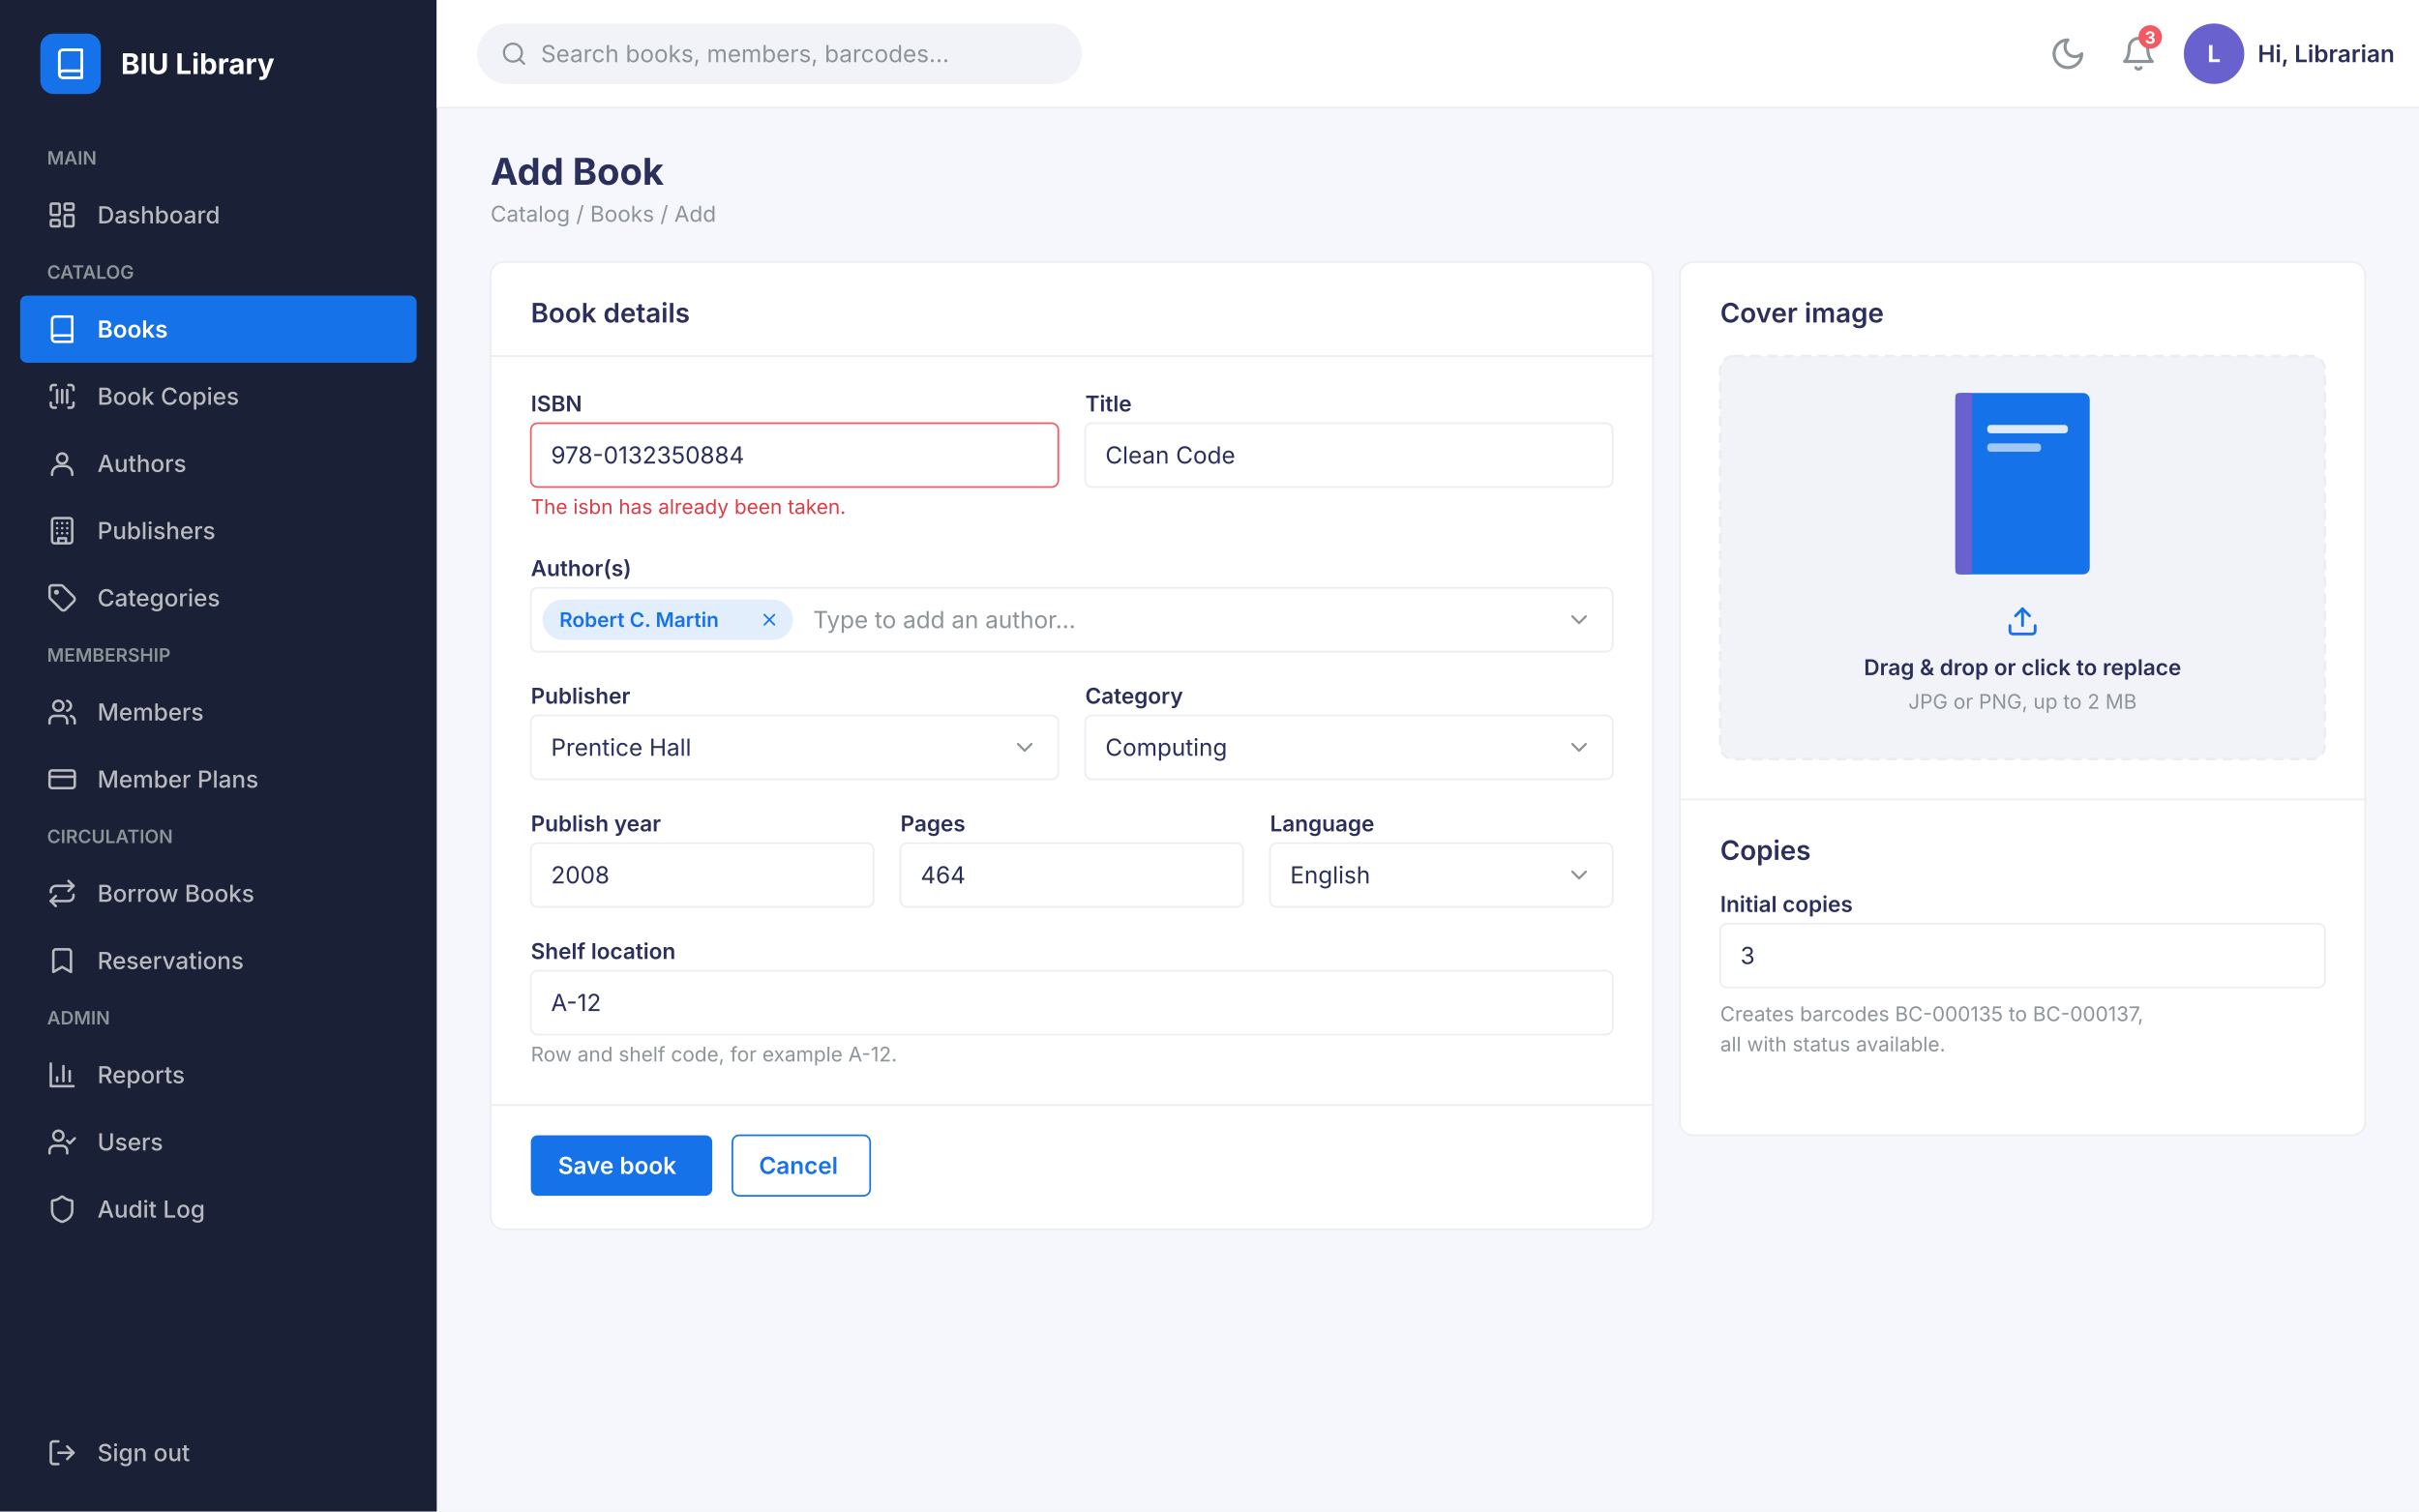
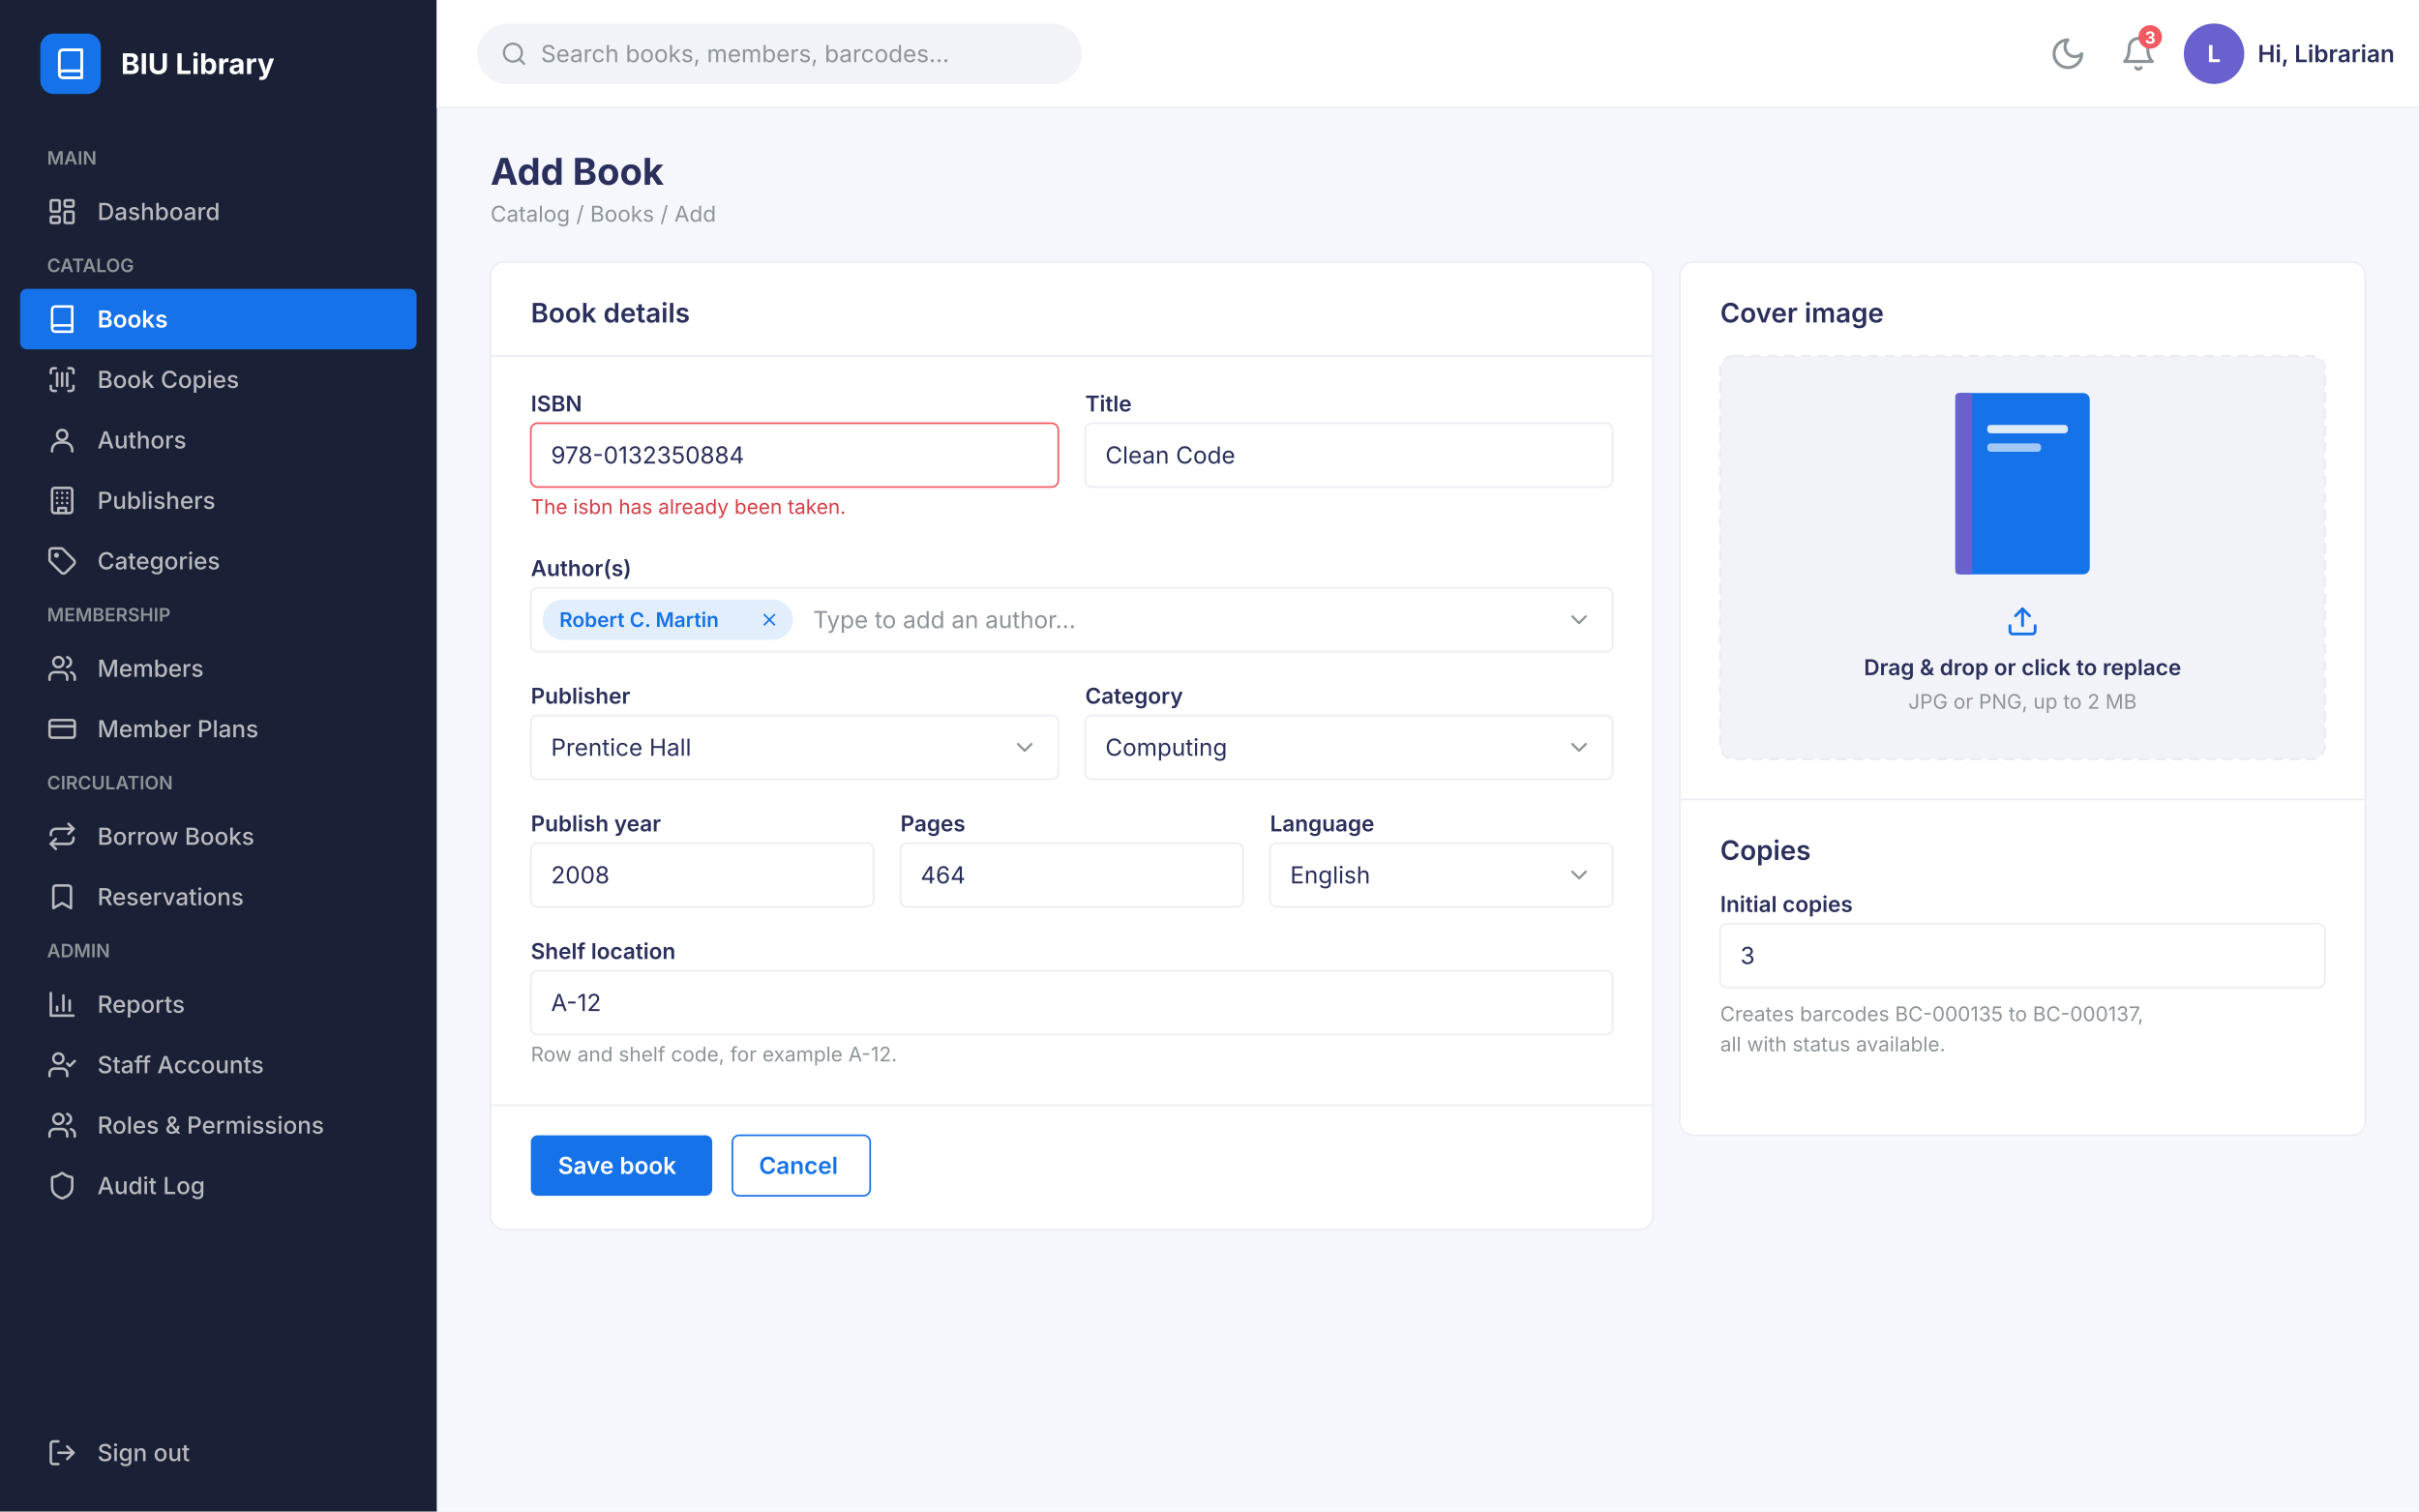
<svg xmlns="http://www.w3.org/2000/svg" width="1440" height="900" viewBox="0 0 1440 900">
  <g id="07-Book-Form">
    <rect id="Background" x="0" y="0" width="1440" height="900" fill="#F5F7FD" />
    <g id="Sidebar">
      <rect x="0" y="0" width="260" height="900" fill="#1A2035" />
      <g id="Logo">
        <rect x="24" y="20" width="36" height="36" rx="8" fill="#1572E8" />
        <g id="icon/book" transform="translate(32 28) scale(0.8333)" fill="none" stroke="#FFFFFF" stroke-width="2" stroke-linecap="round" stroke-linejoin="round">
          <path d="M4 19.5v-15A2.5 2.5 0 0 1 6.5 2H20v20H6.5a2.5 2.5 0 0 1 0-5H20" />
        </g>
        <text x="72" y="44.1" font-family="Public Sans, Inter, Arial, sans-serif" font-size="17" font-weight="700" fill="#FFFFFF">BIU Library</text>
      </g>
      <text x="28" y="98" font-family="Public Sans, Inter, Arial, sans-serif" font-size="11" font-weight="600" fill="#8D9498">MAIN</text>
      <g id="Nav/Dashboard">
-         <g id="icon/dashboard" transform="translate(28 119) scale(0.75)" fill="none" stroke="#B9BABF" stroke-width="2" stroke-linecap="round" stroke-linejoin="round">
+         <g id="icon/dashboard" transform="translate(28 117) scale(0.75)" fill="none" stroke="#B9BABF" stroke-width="2" stroke-linecap="round" stroke-linejoin="round">
          <rect x="3" y="3" width="7" height="9" rx="1" />
          <rect x="14" y="3" width="7" height="5" rx="1" />
          <rect x="14" y="12" width="7" height="9" rx="1" />
          <rect x="3" y="16" width="7" height="5" rx="1" />
        </g>
-         <text x="58" y="133.0" font-family="Public Sans, Inter, Arial, sans-serif" font-size="14" font-weight="500" fill="#B9BABF">Dashboard</text>
-       </g>
-       <text x="28" y="166" font-family="Public Sans, Inter, Arial, sans-serif" font-size="11" font-weight="600" fill="#8D9498">CATALOG</text>
+         <text x="58" y="131.0" font-family="Public Sans, Inter, Arial, sans-serif" font-size="14" font-weight="500" fill="#B9BABF">Dashboard</text>
+       </g>
+       <text x="28" y="162" font-family="Public Sans, Inter, Arial, sans-serif" font-size="11" font-weight="600" fill="#8D9498">CATALOG</text>
      <g id="Nav/Books (active)">
-         <rect x="12" y="176" width="236" height="40" rx="4" fill="#1572E8" />
-         <g id="icon/book" transform="translate(28 187) scale(0.75)" fill="none" stroke="#FFFFFF" stroke-width="2" stroke-linecap="round" stroke-linejoin="round">
+         <rect x="12" y="172" width="236" height="36" rx="4" fill="#1572E8" />
+         <g id="icon/book" transform="translate(28 181) scale(0.75)" fill="none" stroke="#FFFFFF" stroke-width="2" stroke-linecap="round" stroke-linejoin="round">
          <path d="M4 19.5v-15A2.5 2.5 0 0 1 6.5 2H20v20H6.5a2.5 2.5 0 0 1 0-5H20" />
        </g>
-         <text x="58" y="201.0" font-family="Public Sans, Inter, Arial, sans-serif" font-size="14" font-weight="600" fill="#FFFFFF">Books</text>
+         <text x="58" y="195.0" font-family="Public Sans, Inter, Arial, sans-serif" font-size="14" font-weight="600" fill="#FFFFFF">Books</text>
      </g>
      <g id="Nav/Book Copies">
-         <g id="icon/barcode" transform="translate(28 227) scale(0.75)" fill="none" stroke="#B9BABF" stroke-width="2" stroke-linecap="round" stroke-linejoin="round">
+         <g id="icon/barcode" transform="translate(28 217) scale(0.75)" fill="none" stroke="#B9BABF" stroke-width="2" stroke-linecap="round" stroke-linejoin="round">
          <path d="M3 7V5a2 2 0 0 1 2-2h2" />
          <path d="M17 3h2a2 2 0 0 1 2 2v2" />
          <path d="M21 17v2a2 2 0 0 1-2 2h-2" />
          <path d="M7 21H5a2 2 0 0 1-2-2v-2" />
          <path d="M8 7v10" />
          <path d="M12 7v10" />
          <path d="M16 7v10" />
        </g>
-         <text x="58" y="241.0" font-family="Public Sans, Inter, Arial, sans-serif" font-size="14" font-weight="500" fill="#B9BABF">Book Copies</text>
+         <text x="58" y="231.0" font-family="Public Sans, Inter, Arial, sans-serif" font-size="14" font-weight="500" fill="#B9BABF">Book Copies</text>
      </g>
      <g id="Nav/Authors">
-         <g id="icon/author" transform="translate(28 267) scale(0.75)" fill="none" stroke="#B9BABF" stroke-width="2" stroke-linecap="round" stroke-linejoin="round">
+         <g id="icon/author" transform="translate(28 253) scale(0.75)" fill="none" stroke="#B9BABF" stroke-width="2" stroke-linecap="round" stroke-linejoin="round">
          <circle cx="12" cy="8" r="4" />
          <path d="M4 21v-1a6 6 0 0 1 6-6h4a6 6 0 0 1 6 6v1" />
        </g>
-         <text x="58" y="281.0" font-family="Public Sans, Inter, Arial, sans-serif" font-size="14" font-weight="500" fill="#B9BABF">Authors</text>
+         <text x="58" y="267.0" font-family="Public Sans, Inter, Arial, sans-serif" font-size="14" font-weight="500" fill="#B9BABF">Authors</text>
      </g>
      <g id="Nav/Publishers">
-         <g id="icon/publisher" transform="translate(28 307) scale(0.75)" fill="none" stroke="#B9BABF" stroke-width="2" stroke-linecap="round" stroke-linejoin="round">
+         <g id="icon/publisher" transform="translate(28 289) scale(0.75)" fill="none" stroke="#B9BABF" stroke-width="2" stroke-linecap="round" stroke-linejoin="round">
          <rect x="4" y="2" width="16" height="20" rx="2" />
          <path d="M9 22v-4h6v4" />
          <path d="M8 6h.01M16 6h.01M12 6h.01M12 10h.01M12 14h.01M16 10h.01M16 14h.01M8 10h.01M8 14h.01" />
        </g>
-         <text x="58" y="321.0" font-family="Public Sans, Inter, Arial, sans-serif" font-size="14" font-weight="500" fill="#B9BABF">Publishers</text>
+         <text x="58" y="303.0" font-family="Public Sans, Inter, Arial, sans-serif" font-size="14" font-weight="500" fill="#B9BABF">Publishers</text>
      </g>
      <g id="Nav/Categories">
-         <g id="icon/tag" transform="translate(28 347) scale(0.75)" fill="none" stroke="#B9BABF" stroke-width="2" stroke-linecap="round" stroke-linejoin="round">
+         <g id="icon/tag" transform="translate(28 325) scale(0.75)" fill="none" stroke="#B9BABF" stroke-width="2" stroke-linecap="round" stroke-linejoin="round">
          <path d="M12.586 2.586A2 2 0 0 0 11.172 2H4a2 2 0 0 0-2 2v7.172a2 2 0 0 0 .586 1.414l8.704 8.704a2.426 2.426 0 0 0 3.42 0l6.58-6.58a2.426 2.426 0 0 0 0-3.42z" />
          <circle cx="7.5" cy="7.5" r="1" />
        </g>
-         <text x="58" y="361.0" font-family="Public Sans, Inter, Arial, sans-serif" font-size="14" font-weight="500" fill="#B9BABF">Categories</text>
-       </g>
-       <text x="28" y="394" font-family="Public Sans, Inter, Arial, sans-serif" font-size="11" font-weight="600" fill="#8D9498">MEMBERSHIP</text>
+         <text x="58" y="339.0" font-family="Public Sans, Inter, Arial, sans-serif" font-size="14" font-weight="500" fill="#B9BABF">Categories</text>
+       </g>
+       <text x="28" y="370" font-family="Public Sans, Inter, Arial, sans-serif" font-size="11" font-weight="600" fill="#8D9498">MEMBERSHIP</text>
      <g id="Nav/Members">
-         <g id="icon/members" transform="translate(28 415) scale(0.75)" fill="none" stroke="#B9BABF" stroke-width="2" stroke-linecap="round" stroke-linejoin="round">
+         <g id="icon/members" transform="translate(28 389) scale(0.75)" fill="none" stroke="#B9BABF" stroke-width="2" stroke-linecap="round" stroke-linejoin="round">
          <path d="M16 21v-2a4 4 0 0 0-4-4H6a4 4 0 0 0-4 4v2" />
          <circle cx="9" cy="7" r="4" />
          <path d="M22 21v-2a4 4 0 0 0-3-3.87" />
          <path d="M16 3.13a4 4 0 0 1 0 7.75" />
        </g>
-         <text x="58" y="429.0" font-family="Public Sans, Inter, Arial, sans-serif" font-size="14" font-weight="500" fill="#B9BABF">Members</text>
+         <text x="58" y="403.0" font-family="Public Sans, Inter, Arial, sans-serif" font-size="14" font-weight="500" fill="#B9BABF">Members</text>
      </g>
      <g id="Nav/Member Plans">
-         <g id="icon/plan" transform="translate(28 455) scale(0.75)" fill="none" stroke="#B9BABF" stroke-width="2" stroke-linecap="round" stroke-linejoin="round">
+         <g id="icon/plan" transform="translate(28 425) scale(0.75)" fill="none" stroke="#B9BABF" stroke-width="2" stroke-linecap="round" stroke-linejoin="round">
          <rect x="2" y="5" width="20" height="14" rx="2" />
          <path d="M2 10h20" />
        </g>
-         <text x="58" y="469.0" font-family="Public Sans, Inter, Arial, sans-serif" font-size="14" font-weight="500" fill="#B9BABF">Member Plans</text>
-       </g>
-       <text x="28" y="502" font-family="Public Sans, Inter, Arial, sans-serif" font-size="11" font-weight="600" fill="#8D9498">CIRCULATION</text>
+         <text x="58" y="439.0" font-family="Public Sans, Inter, Arial, sans-serif" font-size="14" font-weight="500" fill="#B9BABF">Member Plans</text>
+       </g>
+       <text x="28" y="470" font-family="Public Sans, Inter, Arial, sans-serif" font-size="11" font-weight="600" fill="#8D9498">CIRCULATION</text>
      <g id="Nav/Borrow Books">
-         <g id="icon/borrow" transform="translate(28 523) scale(0.75)" fill="none" stroke="#B9BABF" stroke-width="2" stroke-linecap="round" stroke-linejoin="round">
+         <g id="icon/borrow" transform="translate(28 489) scale(0.75)" fill="none" stroke="#B9BABF" stroke-width="2" stroke-linecap="round" stroke-linejoin="round">
          <path d="m17 2 4 4-4 4" />
          <path d="M3 11v-1a4 4 0 0 1 4-4h14" />
          <path d="m7 22-4-4 4-4" />
          <path d="M21 13v1a4 4 0 0 1-4 4H3" />
        </g>
-         <text x="58" y="537.0" font-family="Public Sans, Inter, Arial, sans-serif" font-size="14" font-weight="500" fill="#B9BABF">Borrow Books</text>
+         <text x="58" y="503.0" font-family="Public Sans, Inter, Arial, sans-serif" font-size="14" font-weight="500" fill="#B9BABF">Borrow Books</text>
      </g>
      <g id="Nav/Reservations">
-         <g id="icon/bookmark" transform="translate(28 563) scale(0.75)" fill="none" stroke="#B9BABF" stroke-width="2" stroke-linecap="round" stroke-linejoin="round">
+         <g id="icon/bookmark" transform="translate(28 525) scale(0.75)" fill="none" stroke="#B9BABF" stroke-width="2" stroke-linecap="round" stroke-linejoin="round">
          <path d="m19 21-7-4-7 4V5a2 2 0 0 1 2-2h10a2 2 0 0 1 2 2v16z" />
        </g>
-         <text x="58" y="577.0" font-family="Public Sans, Inter, Arial, sans-serif" font-size="14" font-weight="500" fill="#B9BABF">Reservations</text>
-       </g>
-       <text x="28" y="610" font-family="Public Sans, Inter, Arial, sans-serif" font-size="11" font-weight="600" fill="#8D9498">ADMIN</text>
+         <text x="58" y="539.0" font-family="Public Sans, Inter, Arial, sans-serif" font-size="14" font-weight="500" fill="#B9BABF">Reservations</text>
+       </g>
+       <text x="28" y="570" font-family="Public Sans, Inter, Arial, sans-serif" font-size="11" font-weight="600" fill="#8D9498">ADMIN</text>
      <g id="Nav/Reports">
-         <g id="icon/chart" transform="translate(28 631) scale(0.75)" fill="none" stroke="#B9BABF" stroke-width="2" stroke-linecap="round" stroke-linejoin="round">
+         <g id="icon/chart" transform="translate(28 589) scale(0.75)" fill="none" stroke="#B9BABF" stroke-width="2" stroke-linecap="round" stroke-linejoin="round">
          <path d="M3 3v18h18" />
          <path d="M18 17V9" />
          <path d="M13 17V5" />
          <path d="M8 17v-3" />
        </g>
-         <text x="58" y="645.0" font-family="Public Sans, Inter, Arial, sans-serif" font-size="14" font-weight="500" fill="#B9BABF">Reports</text>
-       </g>
-       <g id="Nav/Users">
-         <g id="icon/usercheck" transform="translate(28 671) scale(0.75)" fill="none" stroke="#B9BABF" stroke-width="2" stroke-linecap="round" stroke-linejoin="round">
+         <text x="58" y="603.0" font-family="Public Sans, Inter, Arial, sans-serif" font-size="14" font-weight="500" fill="#B9BABF">Reports</text>
+       </g>
+       <g id="Nav/Staff Accounts">
+         <g id="icon/usercheck" transform="translate(28 625) scale(0.75)" fill="none" stroke="#B9BABF" stroke-width="2" stroke-linecap="round" stroke-linejoin="round">
          <path d="M16 21v-2a4 4 0 0 0-4-4H6a4 4 0 0 0-4 4v2" />
          <circle cx="9" cy="7" r="4" />
          <path d="m16 11 2 2 4-4" />
        </g>
-         <text x="58" y="685.0" font-family="Public Sans, Inter, Arial, sans-serif" font-size="14" font-weight="500" fill="#B9BABF">Users</text>
+         <text x="58" y="639.0" font-family="Public Sans, Inter, Arial, sans-serif" font-size="14" font-weight="500" fill="#B9BABF">Staff Accounts</text>
+       </g>
+       <g id="Nav/Roles &amp; Permissions">
+         <g id="icon/members" transform="translate(28 661) scale(0.75)" fill="none" stroke="#B9BABF" stroke-width="2" stroke-linecap="round" stroke-linejoin="round">
+           <path d="M16 21v-2a4 4 0 0 0-4-4H6a4 4 0 0 0-4 4v2" />
+           <circle cx="9" cy="7" r="4" />
+           <path d="M22 21v-2a4 4 0 0 0-3-3.87" />
+           <path d="M16 3.13a4 4 0 0 1 0 7.75" />
+         </g>
+         <text x="58" y="675.0" font-family="Public Sans, Inter, Arial, sans-serif" font-size="14" font-weight="500" fill="#B9BABF">Roles &amp; Permissions</text>
      </g>
      <g id="Nav/Audit Log">
-         <g id="icon/shield" transform="translate(28 711) scale(0.75)" fill="none" stroke="#B9BABF" stroke-width="2" stroke-linecap="round" stroke-linejoin="round">
+         <g id="icon/shield" transform="translate(28 697) scale(0.75)" fill="none" stroke="#B9BABF" stroke-width="2" stroke-linecap="round" stroke-linejoin="round">
          <path d="M20 13c0 5-3.5 7.5-7.66 8.95a1 1 0 0 1-.67-.01C7.5 20.5 4 18 4 13V6a1 1 0 0 1 1-1c2 0 4.5-1.2 6.24-2.72a1.17 1.17 0 0 1 1.52 0C14.51 3.81 17 5 19 5a1 1 0 0 1 1 1z" />
        </g>
-         <text x="58" y="725.0" font-family="Public Sans, Inter, Arial, sans-serif" font-size="14" font-weight="500" fill="#B9BABF">Audit Log</text>
+         <text x="58" y="711.0" font-family="Public Sans, Inter, Arial, sans-serif" font-size="14" font-weight="500" fill="#B9BABF">Audit Log</text>
      </g>
      <g id="Logout">
        <g id="icon/logout" transform="translate(28 856) scale(0.75)" fill="none" stroke="#B9BABF" stroke-width="2" stroke-linecap="round" stroke-linejoin="round">
          <path d="M9 21H5a2 2 0 0 1-2-2V5a2 2 0 0 1 2-2h4" />
          <path d="m16 17 5-5-5-5" />
          <path d="M21 12H9" />
        </g>
        <text x="58" y="870.0" font-family="Public Sans, Inter, Arial, sans-serif" font-size="14" font-weight="500" fill="#B9BABF">Sign out</text>
      </g>
    </g>
    <g id="Top Navbar">
      <rect x="260" y="0" width="1180" height="64" fill="#FFFFFF" />
      <line x1="260" y1="64" x2="1440" y2="64" stroke="#EBEDF2" stroke-width="1" />
      <rect x="284" y="14" width="360" height="36" rx="18" fill="#F2F3F8" />
      <g id="icon/search" transform="translate(298 24) scale(0.6667)" fill="none" stroke="#8D9498" stroke-width="2" stroke-linecap="round" stroke-linejoin="round">
        <circle cx="11" cy="11" r="8" />
        <path d="m21 21-4.3-4.3" />
      </g>
      <text x="322" y="37.0" font-family="Public Sans, Inter, Arial, sans-serif" font-size="14" font-weight="400" fill="#8D9498">Search books, members, barcodes…</text>
      <g id="icon/moon" transform="translate(1220 21) scale(0.9167)" fill="none" stroke="#8D9498" stroke-width="2" stroke-linecap="round" stroke-linejoin="round">
        <path d="M12 3a6 6 0 0 0 9 9 9 9 0 1 1-9-9Z" />
      </g>
      <g id="icon/bell" transform="translate(1262 21) scale(0.9167)" fill="none" stroke="#8D9498" stroke-width="2" stroke-linecap="round" stroke-linejoin="round">
        <path d="M6 8a6 6 0 0 1 12 0c0 7 3 9 3 9H3s3-2 3-9" />
        <path d="M10.3 21a1.94 1.94 0 0 0 3.4 0" />
      </g>
      <circle cx="1280" cy="22" r="7" fill="#F25961" />
      <text x="1280" y="26" font-family="Public Sans, Inter, Arial, sans-serif" font-size="10" font-weight="700" fill="#FFFFFF" text-anchor="middle">3</text>
      <circle cx="1318" cy="32" r="18" fill="#6861CE" />
      <text x="1318" y="37" font-family="Public Sans, Inter, Arial, sans-serif" font-size="14" font-weight="700" fill="#FFFFFF" text-anchor="middle">L</text>
      <text x="1344" y="37" font-family="Public Sans, Inter, Arial, sans-serif" font-size="14" font-weight="600" fill="#2A2F5B">Hi, Librarian</text>
    </g>
    <g id="Page Title">
      <text x="292" y="110" font-family="Public Sans, Inter, Arial, sans-serif" font-size="22" font-weight="700" fill="#2A2F5B">Add Book</text>
      <text x="292" y="132" font-family="Public Sans, Inter, Arial, sans-serif" font-size="13" font-weight="400" fill="#8D9498">Catalog / Books / Add</text>
    </g>
    <g id="Form card">
      <rect x="292" y="156" width="692" height="576" rx="8" fill="#FFFFFF" stroke="#EBEDF2" stroke-width="1" />
      <text x="316" y="192" font-family="Public Sans, Inter, Arial, sans-serif" font-size="16" font-weight="600" fill="#2A2F5B">Book details</text>
      <line x1="292" y1="212" x2="984" y2="212" stroke="#EBEDF2" stroke-width="1" />
      <g id="Field/ISBN">
        <text x="316" y="245" font-family="Public Sans, Inter, Arial, sans-serif" font-size="13" font-weight="600" fill="#2A2F5B">ISBN</text>
        <rect x="316" y="252" width="314" height="38" rx="4" fill="#FFFFFF" stroke="#F25961" stroke-width="1" />
        <text x="328" y="276.0" font-family="Public Sans, Inter, Arial, sans-serif" font-size="14" font-weight="400" fill="#2A2F5B">978-0132350884</text>
      </g>
      <text x="316" y="306" font-family="Public Sans, Inter, Arial, sans-serif" font-size="12" font-weight="400" fill="#D63E46">The isbn has already been taken.</text>
      <g id="Field/Title">
        <text x="646" y="245" font-family="Public Sans, Inter, Arial, sans-serif" font-size="13" font-weight="600" fill="#2A2F5B">Title</text>
        <rect x="646" y="252" width="314" height="38" rx="4" fill="#FFFFFF" stroke="#EBEDF2" stroke-width="1" />
        <text x="658" y="276.0" font-family="Public Sans, Inter, Arial, sans-serif" font-size="14" font-weight="400" fill="#2A2F5B">Clean Code</text>
      </g>
      <g id="Multi-select/Author(s)">
        <text x="316" y="343" font-family="Public Sans, Inter, Arial, sans-serif" font-size="13" font-weight="600" fill="#2A2F5B">Author(s)</text>
        <rect x="316" y="350" width="644" height="38" rx="4" fill="#FFFFFF" stroke="#EBEDF2" stroke-width="1" />
        <g id="Chip/Robert C. Martin">
          <rect x="323" y="357" width="149" height="24" rx="12" fill="#1572E8" fill-opacity="0.12" />
          <text x="333" y="373.3" font-family="Public Sans, Inter, Arial, sans-serif" font-size="12" font-weight="600" fill="#1572E8">Robert C. Martin</text>
          <g id="icon/x" transform="translate(452 363) scale(0.5)" fill="none" stroke="#1572E8" stroke-width="2" stroke-linecap="round" stroke-linejoin="round">
            <path d="M18 6 6 18" />
            <path d="m6 6 12 12" />
          </g>
        </g>
        <text x="484" y="374.0" font-family="Public Sans, Inter, Arial, sans-serif" font-size="14" font-weight="400" fill="#8D9498">Type to add an author…</text>
        <g id="icon/chevron" transform="translate(932 361) scale(0.6667)" fill="none" stroke="#8D9498" stroke-width="2" stroke-linecap="round" stroke-linejoin="round">
          <path d="m6 9 6 6 6-6" />
        </g>
      </g>
      <g id="Field/Publisher">
        <text x="316" y="419" font-family="Public Sans, Inter, Arial, sans-serif" font-size="13" font-weight="600" fill="#2A2F5B">Publisher</text>
        <rect x="316" y="426" width="314" height="38" rx="4" fill="#FFFFFF" stroke="#EBEDF2" stroke-width="1" />
        <text x="328" y="450.0" font-family="Public Sans, Inter, Arial, sans-serif" font-size="14" font-weight="400" fill="#2A2F5B">Prentice Hall</text>
      </g>
      <g id="icon/chevron" transform="translate(602 437) scale(0.6667)" fill="none" stroke="#8D9498" stroke-width="2" stroke-linecap="round" stroke-linejoin="round">
        <path d="m6 9 6 6 6-6" />
      </g>
      <g id="Field/Category">
        <text x="646" y="419" font-family="Public Sans, Inter, Arial, sans-serif" font-size="13" font-weight="600" fill="#2A2F5B">Category</text>
        <rect x="646" y="426" width="314" height="38" rx="4" fill="#FFFFFF" stroke="#EBEDF2" stroke-width="1" />
        <text x="658" y="450.0" font-family="Public Sans, Inter, Arial, sans-serif" font-size="14" font-weight="400" fill="#2A2F5B">Computing</text>
      </g>
      <g id="icon/chevron" transform="translate(932 437) scale(0.6667)" fill="none" stroke="#8D9498" stroke-width="2" stroke-linecap="round" stroke-linejoin="round">
        <path d="m6 9 6 6 6-6" />
      </g>
      <g id="Field/Publish year">
        <text x="316" y="495" font-family="Public Sans, Inter, Arial, sans-serif" font-size="13" font-weight="600" fill="#2A2F5B">Publish year</text>
        <rect x="316" y="502" width="204" height="38" rx="4" fill="#FFFFFF" stroke="#EBEDF2" stroke-width="1" />
        <text x="328" y="526.0" font-family="Public Sans, Inter, Arial, sans-serif" font-size="14" font-weight="400" fill="#2A2F5B">2008</text>
      </g>
      <g id="Field/Pages">
        <text x="536" y="495" font-family="Public Sans, Inter, Arial, sans-serif" font-size="13" font-weight="600" fill="#2A2F5B">Pages</text>
        <rect x="536" y="502" width="204" height="38" rx="4" fill="#FFFFFF" stroke="#EBEDF2" stroke-width="1" />
        <text x="548" y="526.0" font-family="Public Sans, Inter, Arial, sans-serif" font-size="14" font-weight="400" fill="#2A2F5B">464</text>
      </g>
      <g id="Field/Language">
        <text x="756" y="495" font-family="Public Sans, Inter, Arial, sans-serif" font-size="13" font-weight="600" fill="#2A2F5B">Language</text>
        <rect x="756" y="502" width="204" height="38" rx="4" fill="#FFFFFF" stroke="#EBEDF2" stroke-width="1" />
        <text x="768" y="526.0" font-family="Public Sans, Inter, Arial, sans-serif" font-size="14" font-weight="400" fill="#2A2F5B">English</text>
      </g>
      <g id="icon/chevron" transform="translate(932 513) scale(0.6667)" fill="none" stroke="#8D9498" stroke-width="2" stroke-linecap="round" stroke-linejoin="round">
        <path d="m6 9 6 6 6-6" />
      </g>
      <g id="Field/Shelf location">
        <text x="316" y="571" font-family="Public Sans, Inter, Arial, sans-serif" font-size="13" font-weight="600" fill="#2A2F5B">Shelf location</text>
        <rect x="316" y="578" width="644" height="38" rx="4" fill="#FFFFFF" stroke="#EBEDF2" stroke-width="1" />
        <text x="328" y="602.0" font-family="Public Sans, Inter, Arial, sans-serif" font-size="14" font-weight="400" fill="#2A2F5B">A-12</text>
      </g>
      <text x="316" y="632" font-family="Public Sans, Inter, Arial, sans-serif" font-size="12" font-weight="400" fill="#8D9498">Row and shelf code, for example A-12.</text>
      <line x1="292" y1="658" x2="984" y2="658" stroke="#EBEDF2" stroke-width="1" />
      <g id="Button/primary/Save book">
        <rect x="316" y="676" width="108" height="36" rx="4" fill="#1572E8" />
        <text x="332.2" y="699.0" font-family="Public Sans, Inter, Arial, sans-serif" font-size="14" font-weight="600" fill="#FFFFFF">Save book</text>
      </g>
      <g id="Button/outline/Cancel">
        <rect x="436" y="676" width="82" height="36" rx="4" fill="none" stroke="#1572E8" stroke-width="1" />
        <text x="451.8" y="699.0" font-family="Public Sans, Inter, Arial, sans-serif" font-size="14" font-weight="600" fill="#1572E8">Cancel</text>
      </g>
    </g>
    <g id="Cover &amp; copies">
      <rect x="1000" y="156" width="408" height="520" rx="8" fill="#FFFFFF" stroke="#EBEDF2" stroke-width="1" />
      <text x="1024" y="192" font-family="Public Sans, Inter, Arial, sans-serif" font-size="16" font-weight="600" fill="#2A2F5B">Cover image</text>
      <g id="Dropzone">
        <rect x="1024" y="212" width="360" height="240" rx="8" fill="#F2F3F8" stroke="#EBEDF2" stroke-width="1.5" stroke-dasharray="6 4" />
        <g id="Cover">
          <rect x="1164" y="234" width="80" height="108" rx="4" fill="#1572E8" />
          <rect x="1164" y="234" width="10" height="108" rx="2" fill="#6861CE" />
          <rect x="1183" y="253" width="48" height="5" rx="2" fill="#FFFFFF" fill-opacity="0.85" />
          <rect x="1183" y="264" width="32" height="5" rx="2" fill="#FFFFFF" fill-opacity="0.6" />
        </g>
        <g id="icon/upload" transform="translate(1194 360) scale(0.8333)" fill="none" stroke="#1572E8" stroke-width="2" stroke-linecap="round" stroke-linejoin="round">
          <path d="M21 15v4a2 2 0 0 1-2 2H5a2 2 0 0 1-2-2v-4" />
          <path d="m17 8-5-5-5 5" />
          <path d="M12 3v12" />
        </g>
        <text x="1204.0" y="402" font-family="Public Sans, Inter, Arial, sans-serif" font-size="13" font-weight="600" fill="#2A2F5B" text-anchor="middle">Drag &amp; drop or click to replace</text>
        <text x="1204.0" y="422" font-family="Public Sans, Inter, Arial, sans-serif" font-size="12" font-weight="400" fill="#8D9498" text-anchor="middle">JPG or PNG, up to 2 MB</text>
      </g>
      <line x1="1000" y1="476" x2="1408" y2="476" stroke="#EBEDF2" stroke-width="1" />
      <text x="1024" y="512" font-family="Public Sans, Inter, Arial, sans-serif" font-size="16" font-weight="600" fill="#2A2F5B">Copies</text>
      <g id="Field/Initial copies">
        <text x="1024" y="543" font-family="Public Sans, Inter, Arial, sans-serif" font-size="13" font-weight="600" fill="#2A2F5B">Initial copies</text>
        <rect x="1024" y="550" width="360" height="38" rx="4" fill="#FFFFFF" stroke="#EBEDF2" stroke-width="1" />
        <text x="1036" y="574.0" font-family="Public Sans, Inter, Arial, sans-serif" font-size="14" font-weight="400" fill="#2A2F5B">3</text>
      </g>
      <text x="1024" y="608" font-family="Public Sans, Inter, Arial, sans-serif" font-size="12" font-weight="400" fill="#8D9498">Creates barcodes BC-000135 to BC-000137,</text>
      <text x="1024" y="626" font-family="Public Sans, Inter, Arial, sans-serif" font-size="12" font-weight="400" fill="#8D9498">all with status available.</text>
    </g>
  </g>
</svg>
